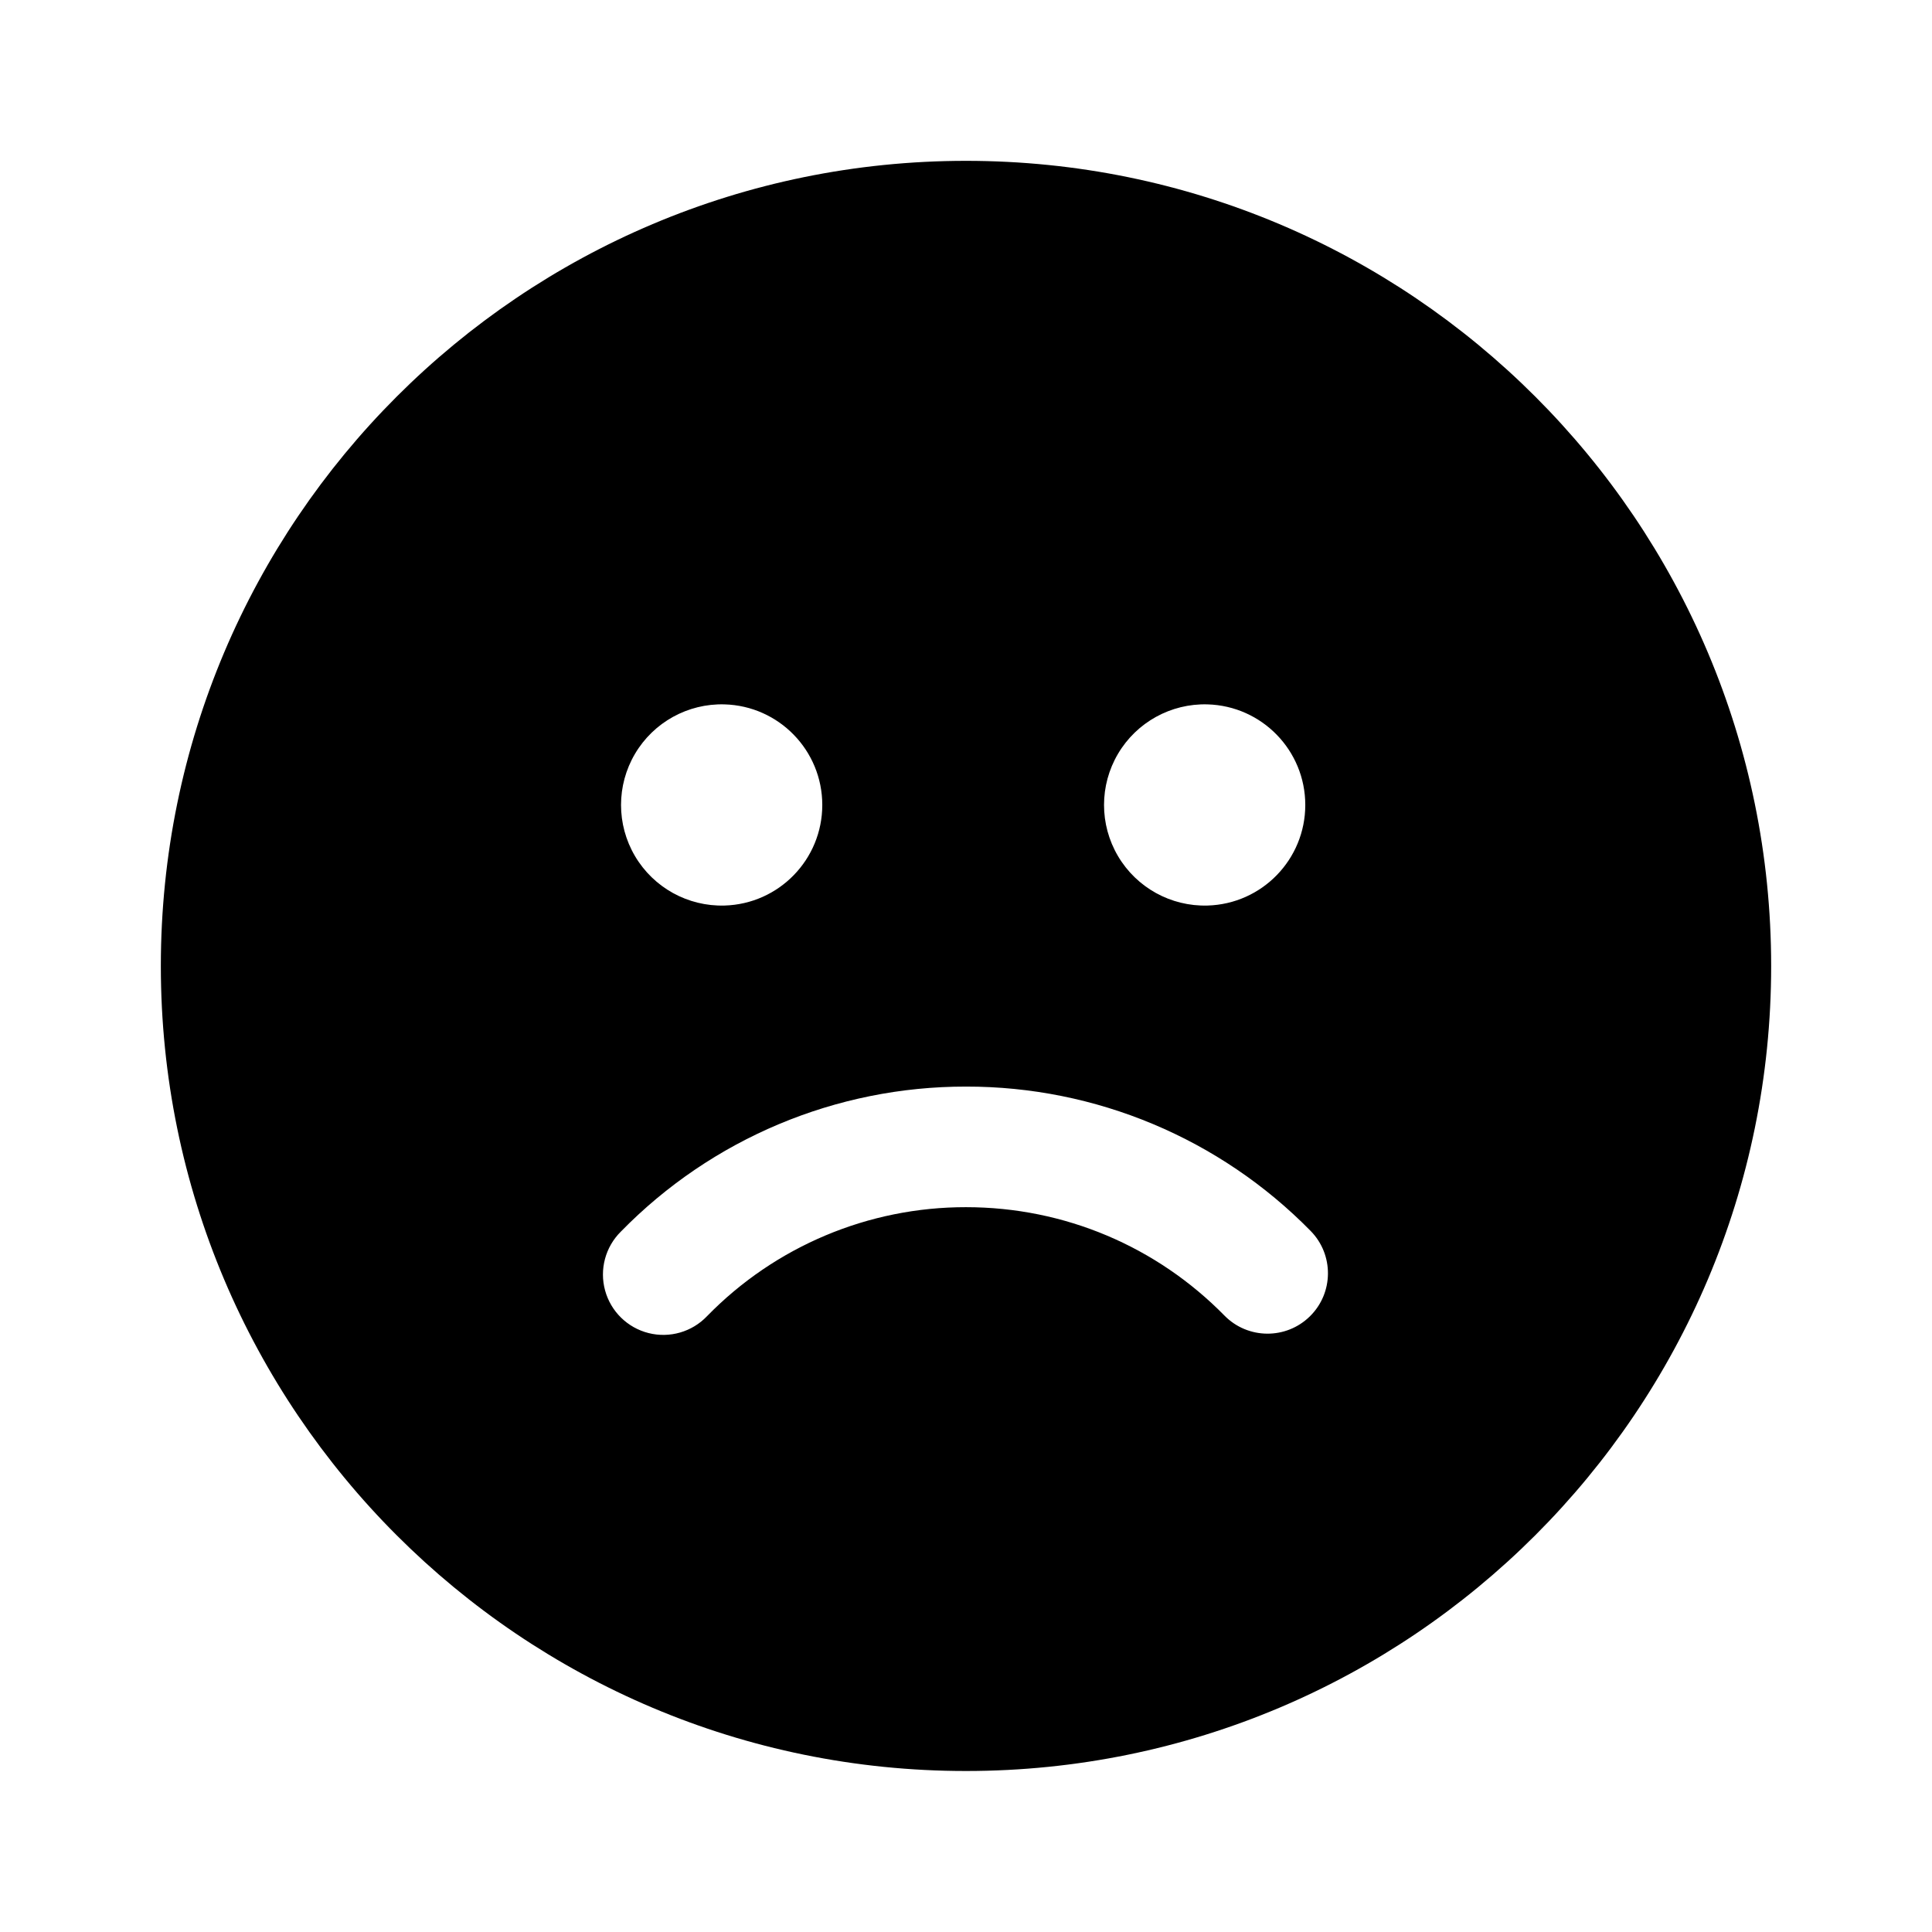
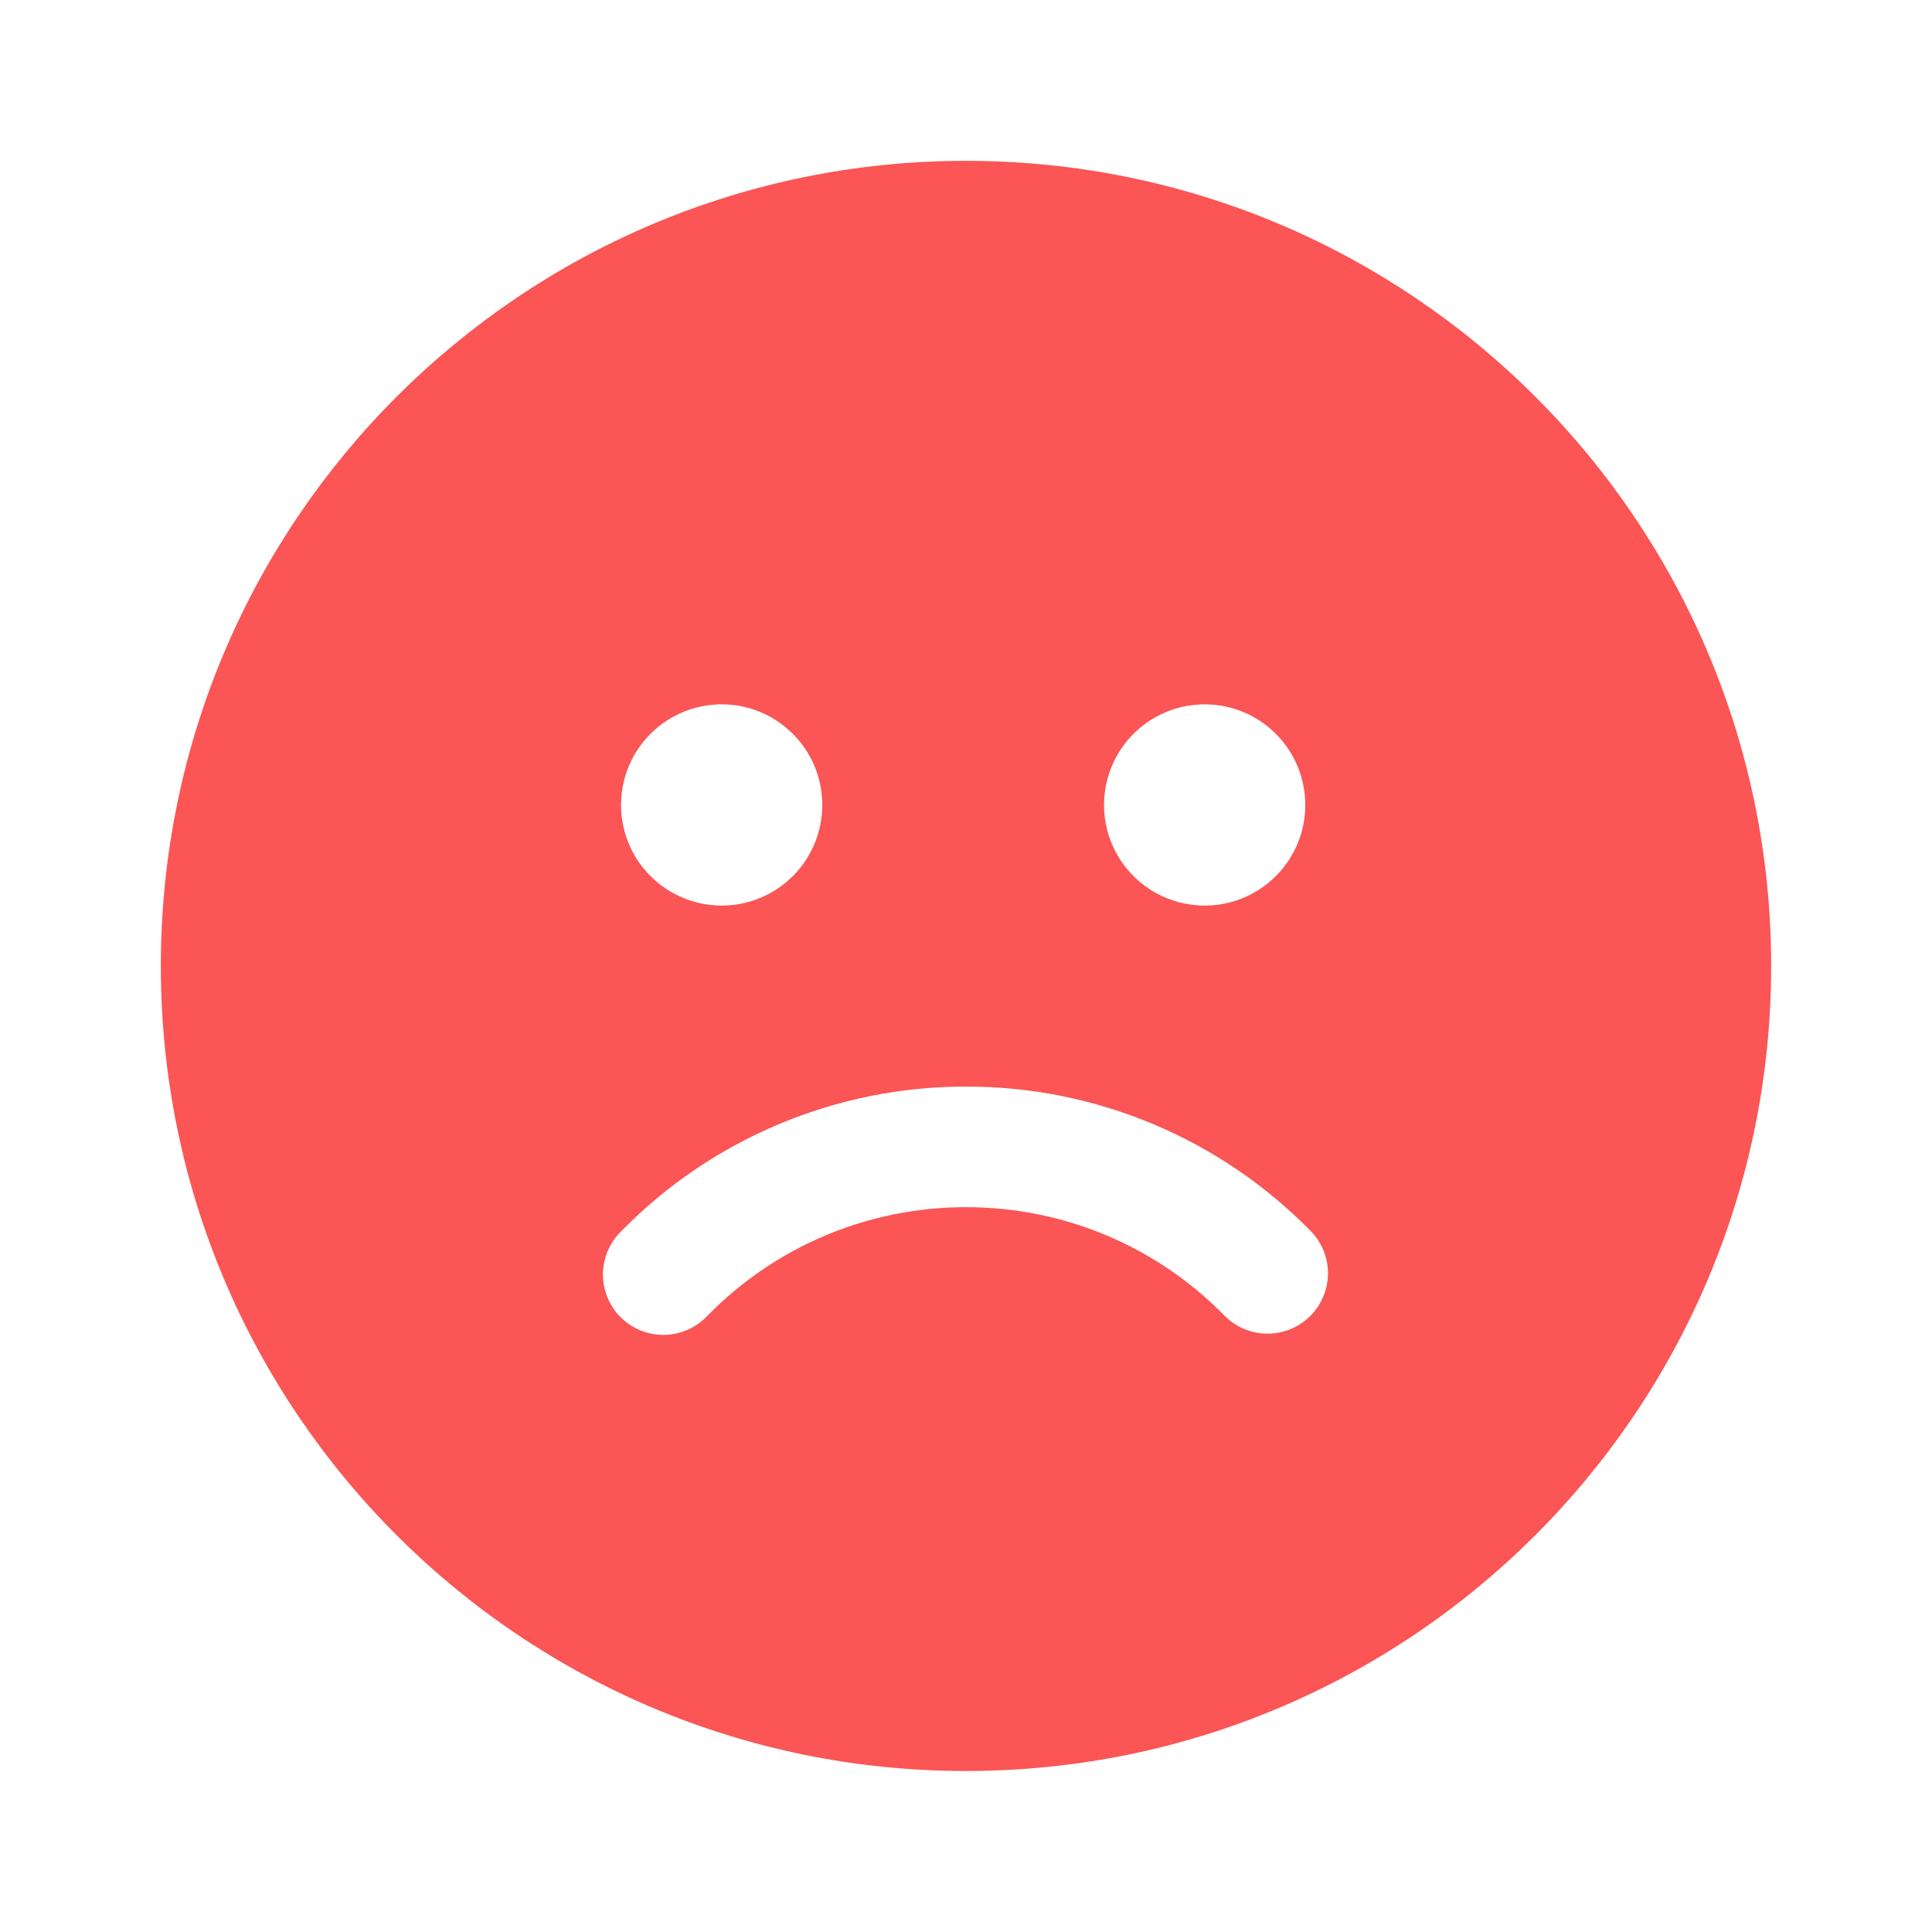
<svg xmlns="http://www.w3.org/2000/svg" viewBox="0 0 24 24">
  <g fill="none">
-     <path d="M12 1.998c5.524 0 10.002 4.478 10.002 10.002C22.002 17.523 17.523 22 12 22C6.476 22.001 1.998 17.523 1.998 12C1.998 6.476 6.476 1.998 12 1.998zm0 11.5A5.985 5.985 0 0 0 7.712 15.3a.75.75 0 1 0 1.071 1.05A4.485 4.485 0 0 1 12 14.996c1.225 0 2.37.49 3.211 1.347a.75.75 0 1 0 1.07-1.052A5.985 5.985 0 0 0 12 13.498zM9 8.75a1.25 1.25 0 1 0 0 2.499A1.25 1.25 0 0 0 9 8.75zm6 0a1.25 1.25 0 1 0 0 2.499a1.25 1.25 0 0 0 0-2.499z" fill="currentColor" />
+     <path d="M12 1.998c5.524 0 10.002 4.478 10.002 10.002C22.002 17.523 17.523 22 12 22C6.476 22.001 1.998 17.523 1.998 12C1.998 6.476 6.476 1.998 12 1.998zm0 11.5A5.985 5.985 0 0 0 7.712 15.3a.75.75 0 1 0 1.071 1.05A4.485 4.485 0 0 1 12 14.996c1.225 0 2.37.49 3.211 1.347a.75.75 0 1 0 1.07-1.052A5.985 5.985 0 0 0 12 13.498zM9 8.75a1.25 1.25 0 1 0 0 2.499A1.25 1.25 0 0 0 9 8.75zm6 0a1.25 1.25 0 1 0 0 2.499a1.25 1.25 0 0 0 0-2.499z" fill="#fb5555" />
  </g>
</svg>
